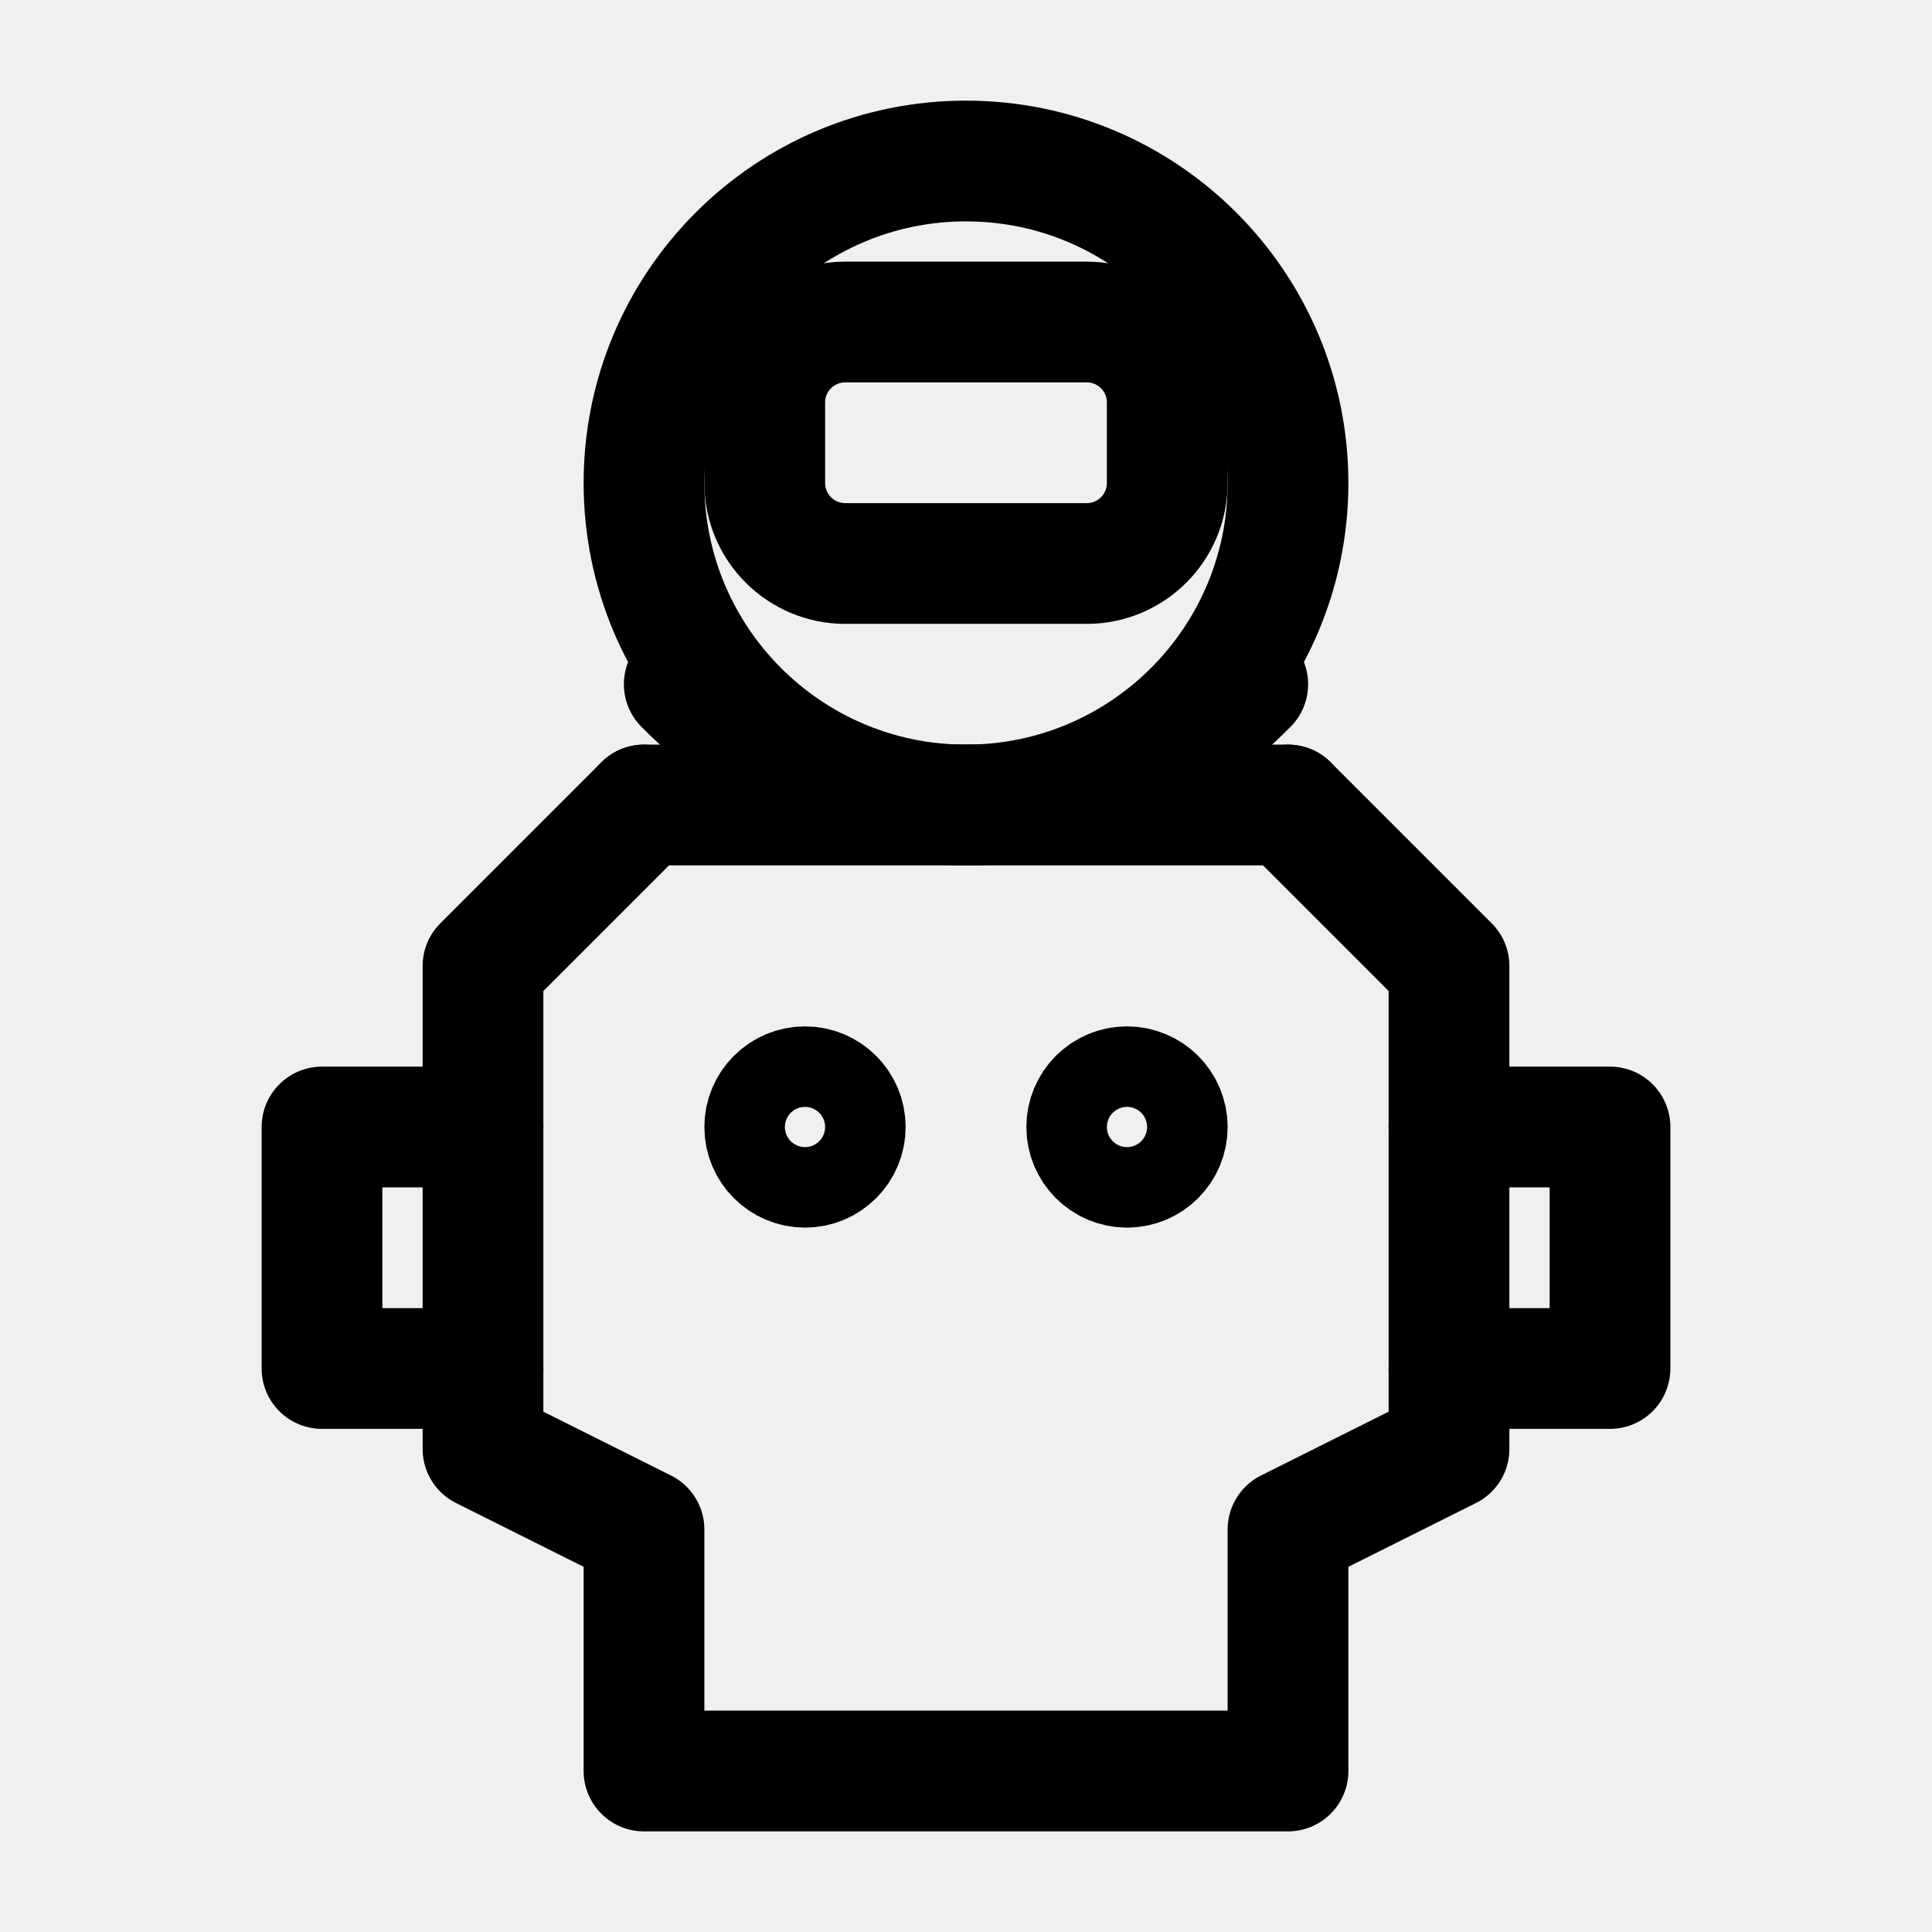
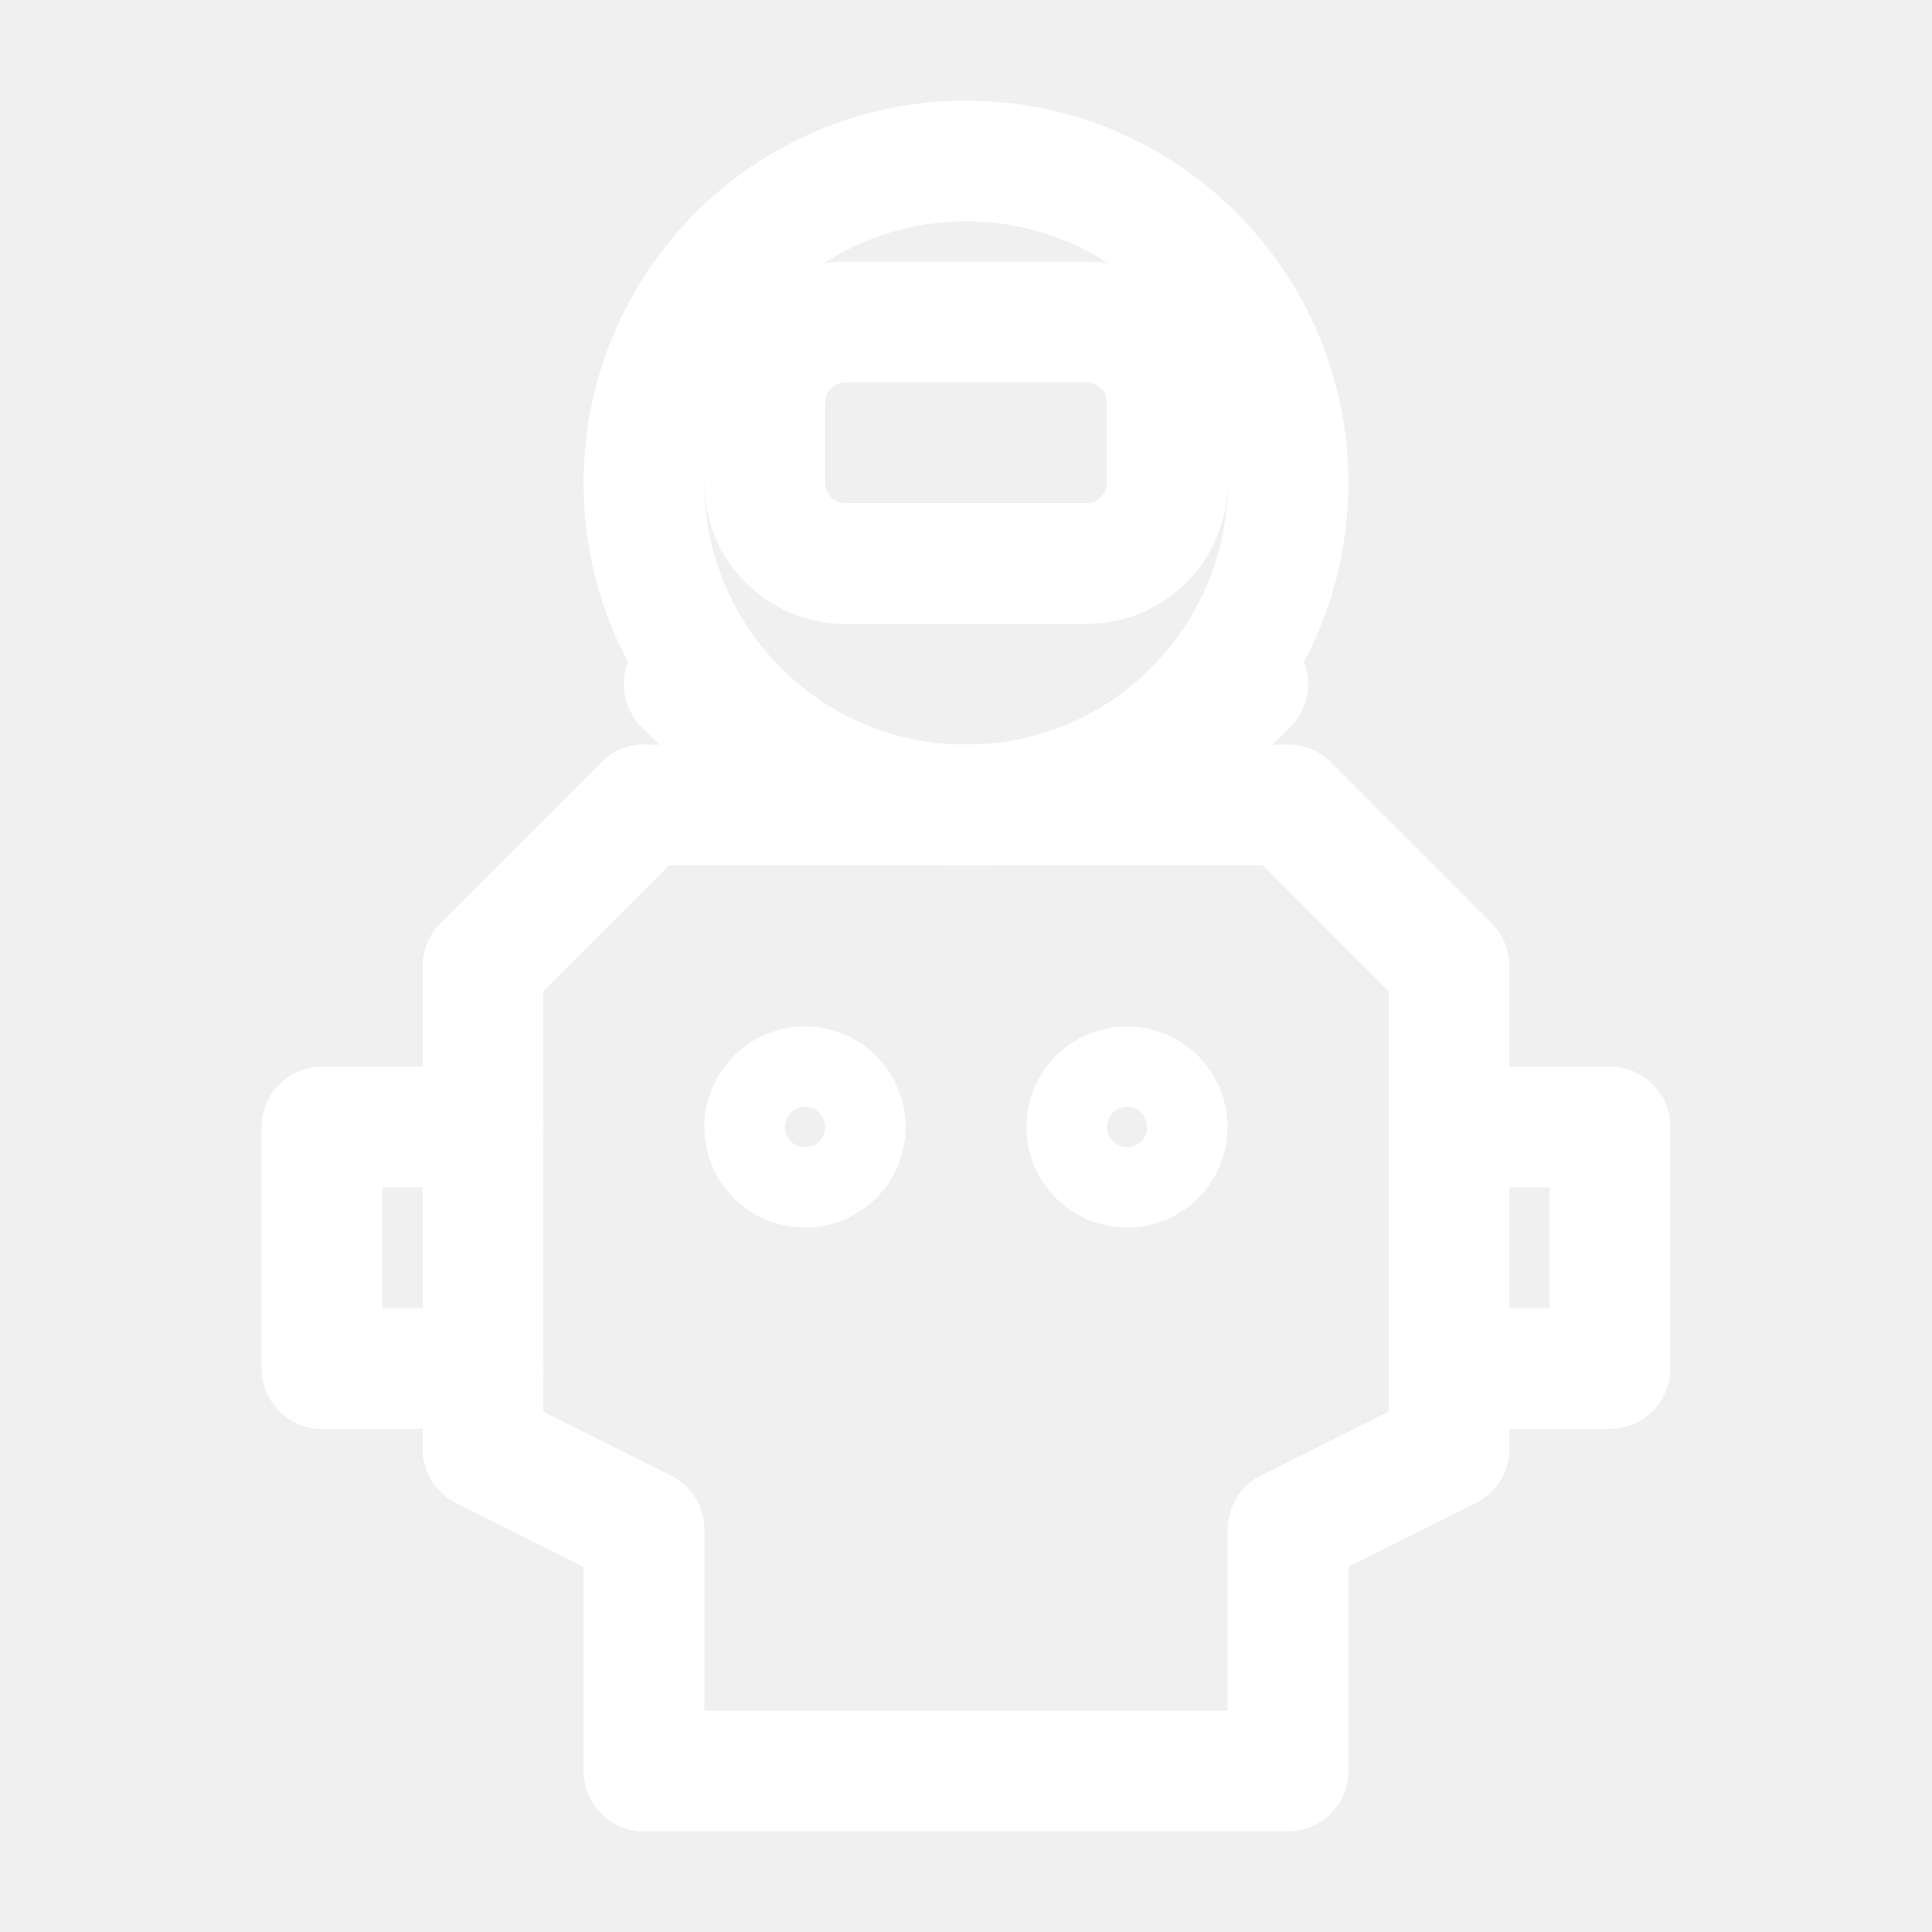
- <svg xmlns="http://www.w3.org/2000/svg" viewBox="0 0 24 24" fill="none" stroke="currentColor" stroke-width="1.5" stroke-linecap="round" stroke-linejoin="round">
+ <svg xmlns="http://www.w3.org/2000/svg" viewBox="0 0 24 24" fill="none" stroke="white" stroke-width="1.5" stroke-linecap="round" stroke-linejoin="round">
  <circle cx="12" cy="6" r="4" />
  <path d="M8.5 8.5c1 1 2 1.5 3.5 1.5s2.5-0.5 3.5-1.5" />
  <rect x="9.5" y="4" width="5" height="3" rx="1" />
  <path d="M8 10l-2 2v6l2 1v3h8v-3l2-1v-6l-2-2" />
  <path d="M8 10h8" />
  <circle cx="10" cy="14" r="0.5" />
  <circle cx="14" cy="14" r="0.5" />
  <path d="M6 14h-2v3h2" />
  <path d="M18 14h2v3h-2" />
</svg>
